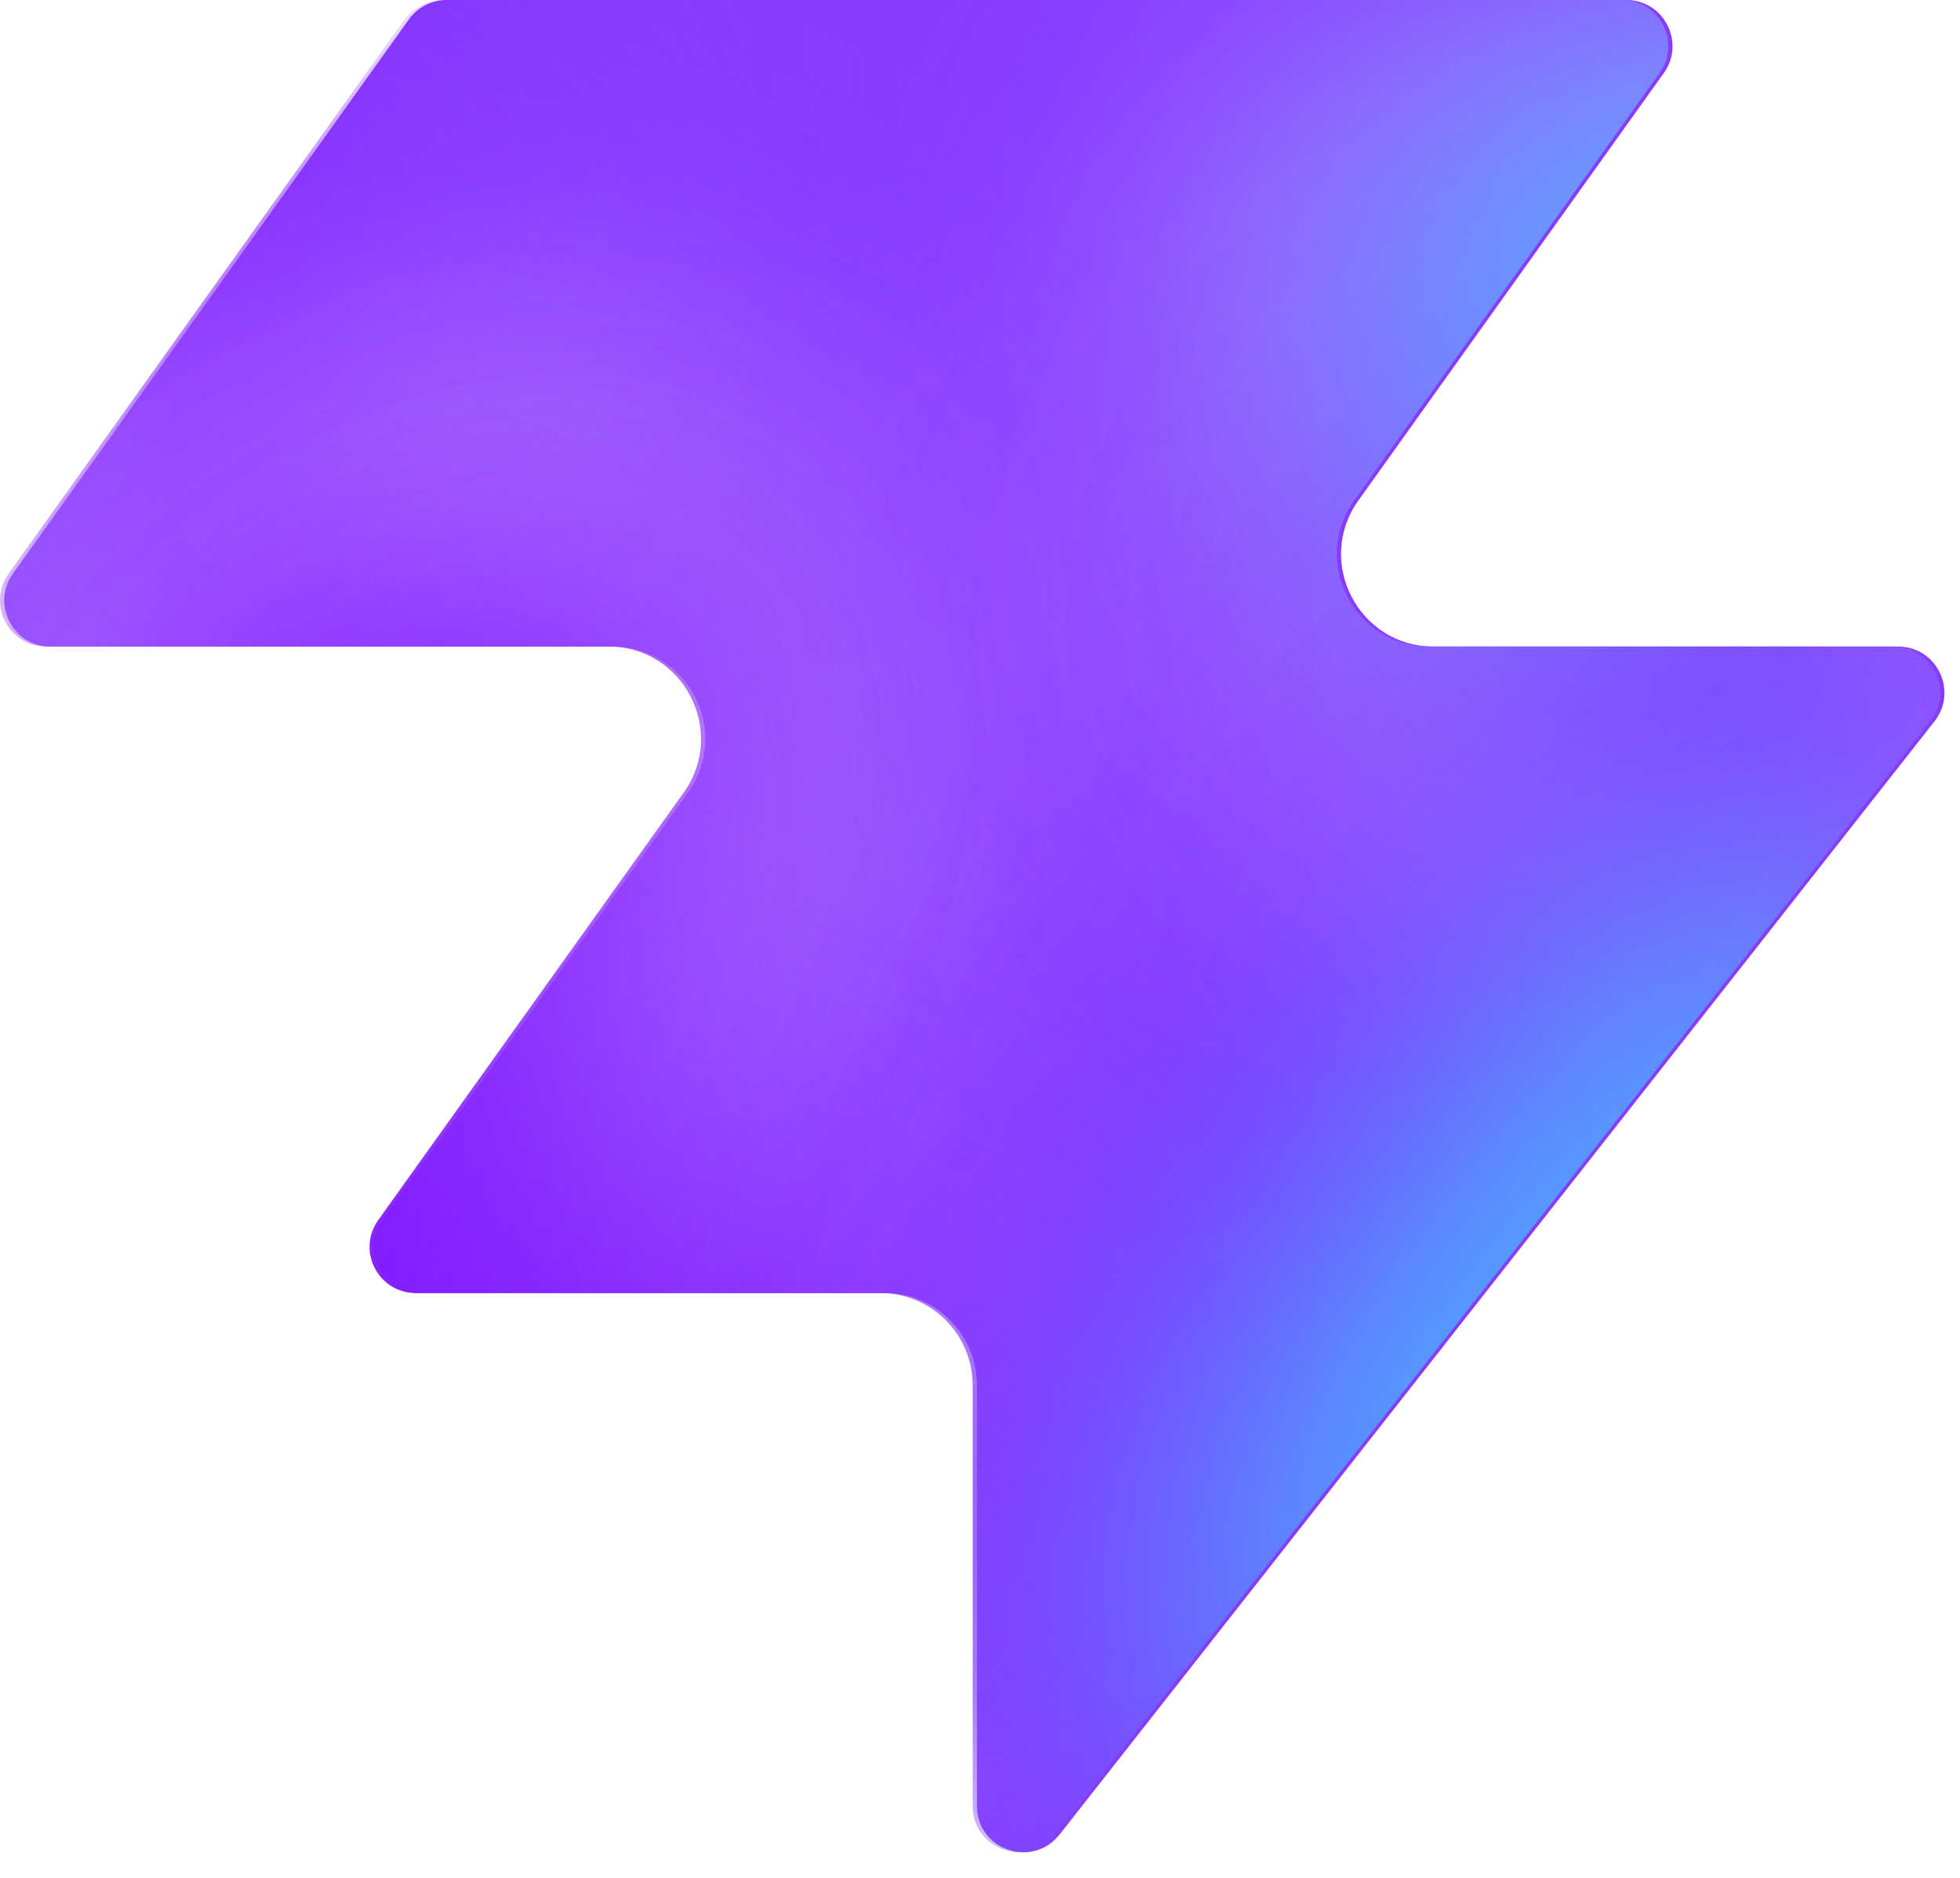
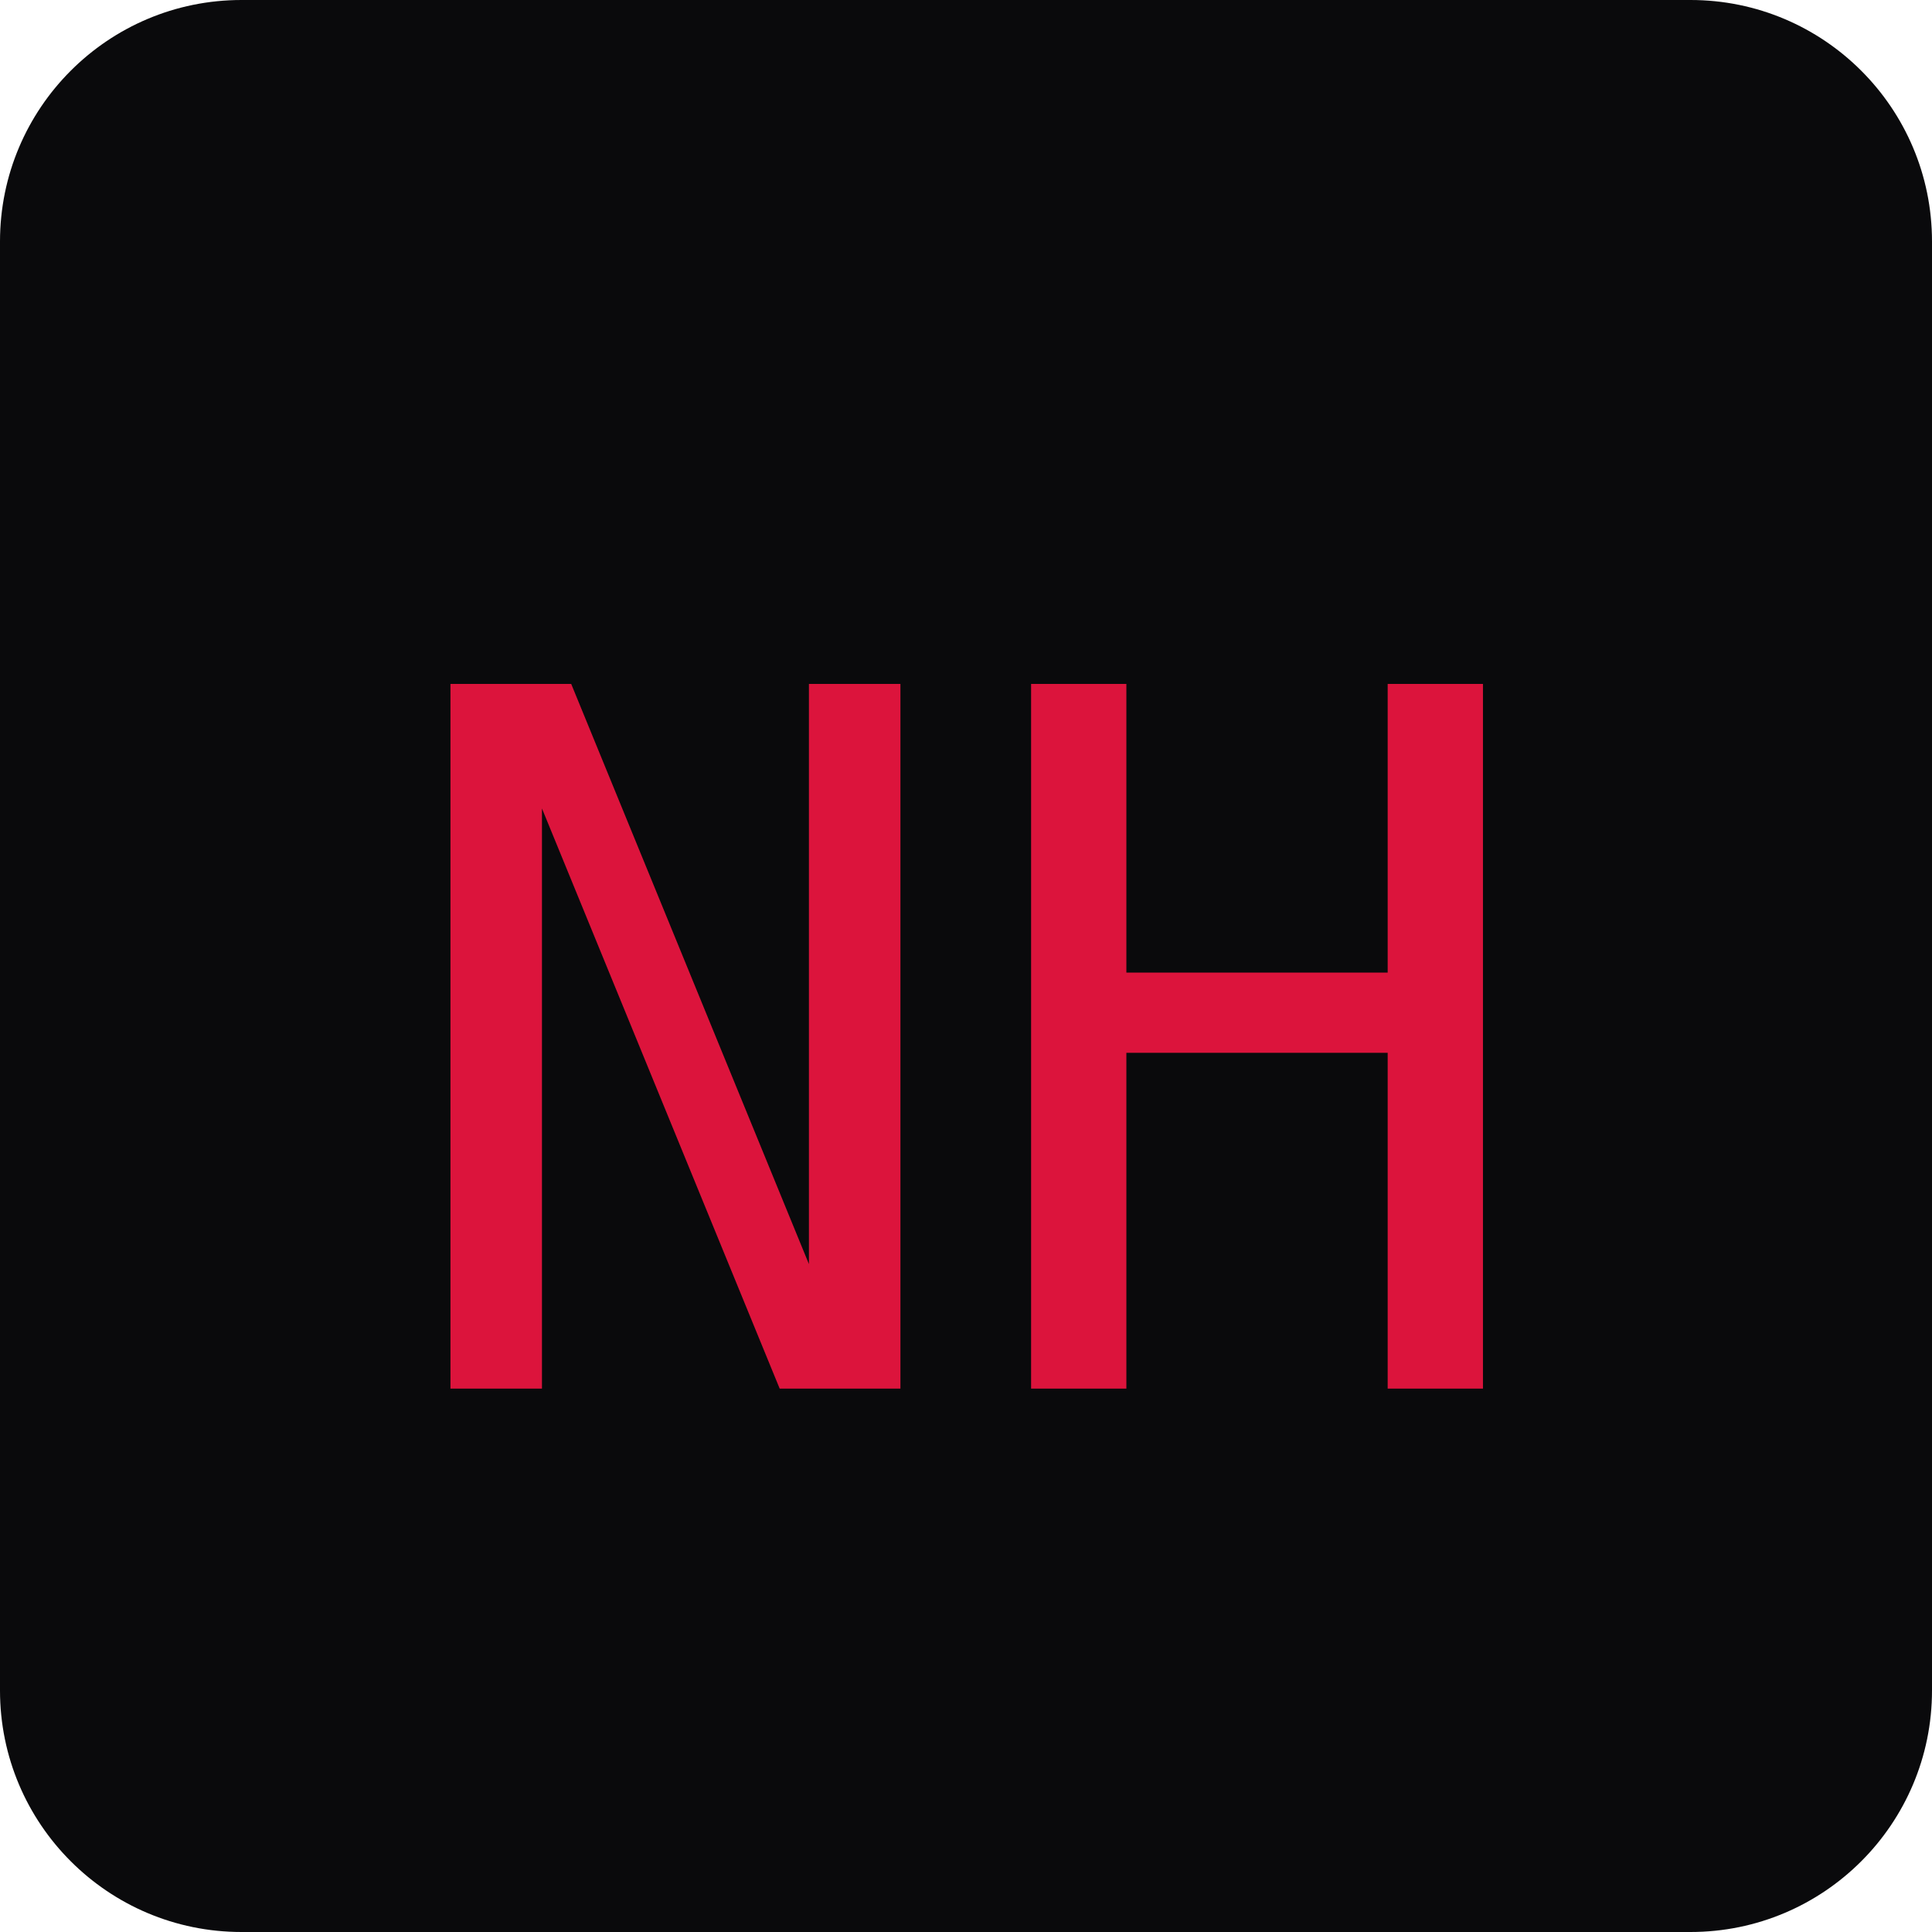
- <svg xmlns="http://www.w3.org/2000/svg" width="48" height="46" fill="none" viewBox="0 0 48 46">
-   <path fill="#863bff" d="M25.946 44.938c-.664.845-2.021.375-2.021-.698V33.937a2.26 2.26 0 0 0-2.262-2.262H10.287c-.92 0-1.456-1.04-.92-1.788l7.48-10.471c1.07-1.497 0-3.578-1.842-3.578H1.237c-.92 0-1.456-1.04-.92-1.788L10.013.474c.214-.297.556-.474.92-.474h28.894c.92 0 1.456 1.04.92 1.788l-7.48 10.471c-1.07 1.498 0 3.579 1.842 3.579h11.377c.943 0 1.473 1.088.89 1.83L25.947 44.94z" style="fill:#863bff;fill:color(display-p3 .525 .23 1);fill-opacity:1" />
-   <mask id="a" width="48" height="46" x="0" y="0" maskUnits="userSpaceOnUse" style="mask-type:alpha">
-     <path fill="#000" d="M25.842 44.938c-.664.844-2.021.375-2.021-.698V33.937a2.26 2.26 0 0 0-2.262-2.262H10.183c-.92 0-1.456-1.04-.92-1.788l7.48-10.471c1.07-1.498 0-3.579-1.842-3.579H1.133c-.92 0-1.456-1.04-.92-1.787L9.91.473c.214-.297.556-.474.92-.474h28.894c.92 0 1.456 1.04.92 1.788l-7.48 10.471c-1.07 1.498 0 3.578 1.842 3.578h11.377c.943 0 1.473 1.088.89 1.832L25.843 44.94z" style="fill:#000;fill-opacity:1" />
-   </mask>
-   <g mask="url(#a)">
-     <g filter="url(#b)">
-       <ellipse cx="5.508" cy="14.704" fill="#ede6ff" rx="5.508" ry="14.704" style="fill:#ede6ff;fill:color(display-p3 .927 .903 1);fill-opacity:1" transform="matrix(.00324 1 1 -.00324 -4.47 31.516)" />
-     </g>
-     <g filter="url(#c)">
-       <ellipse cx="10.399" cy="29.851" fill="#ede6ff" rx="10.399" ry="29.851" style="fill:#ede6ff;fill:color(display-p3 .927 .903 1);fill-opacity:1" transform="matrix(.00324 1 1 -.00324 -39.328 7.883)" />
-     </g>
-     <g filter="url(#d)">
-       <ellipse cx="5.508" cy="30.487" fill="#7e14ff" rx="5.508" ry="30.487" style="fill:#7e14ff;fill:color(display-p3 .492 .077 1);fill-opacity:1" transform="rotate(89.814 -25.913 -14.639)scale(1 -1)" />
-     </g>
-     <g filter="url(#e)">
-       <ellipse cx="5.508" cy="30.599" fill="#7e14ff" rx="5.508" ry="30.599" style="fill:#7e14ff;fill:color(display-p3 .492 .077 1);fill-opacity:1" transform="rotate(89.814 -32.644 -3.334)scale(1 -1)" />
-     </g>
-     <g filter="url(#f)">
-       <ellipse cx="5.508" cy="30.599" fill="#7e14ff" rx="5.508" ry="30.599" style="fill:#7e14ff;fill:color(display-p3 .492 .077 1);fill-opacity:1" transform="matrix(.00324 1 1 -.00324 -34.34 30.47)" />
-     </g>
-     <g filter="url(#g)">
-       <ellipse cx="14.072" cy="22.078" fill="#ede6ff" rx="14.072" ry="22.078" style="fill:#ede6ff;fill:color(display-p3 .927 .903 1);fill-opacity:1" transform="rotate(93.35 24.506 48.493)scale(-1 1)" />
-     </g>
-     <g filter="url(#h)">
-       <ellipse cx="3.47" cy="21.501" fill="#7e14ff" rx="3.47" ry="21.501" style="fill:#7e14ff;fill:color(display-p3 .492 .077 1);fill-opacity:1" transform="rotate(89.009 28.708 47.59)scale(-1 1)" />
-     </g>
-     <g filter="url(#i)">
-       <ellipse cx="3.47" cy="21.501" fill="#7e14ff" rx="3.47" ry="21.501" style="fill:#7e14ff;fill:color(display-p3 .492 .077 1);fill-opacity:1" transform="rotate(89.009 28.708 47.59)scale(-1 1)" />
-     </g>
-     <g filter="url(#j)">
-       <ellipse cx=".387" cy="8.972" fill="#7e14ff" rx="4.407" ry="29.108" style="fill:#7e14ff;fill:color(display-p3 .492 .077 1);fill-opacity:1" transform="rotate(39.51 .387 8.972)" />
-     </g>
-     <g filter="url(#k)">
-       <ellipse cx="47.523" cy="-6.092" fill="#7e14ff" rx="4.407" ry="29.108" style="fill:#7e14ff;fill:color(display-p3 .492 .077 1);fill-opacity:1" transform="rotate(37.892 47.523 -6.092)" />
-     </g>
-     <g filter="url(#l)">
-       <ellipse cx="41.412" cy="6.333" fill="#47bfff" rx="5.971" ry="9.665" style="fill:#47bfff;fill:color(display-p3 .28 .748 1);fill-opacity:1" transform="rotate(37.892 41.412 6.333)" />
-     </g>
-     <g filter="url(#m)">
-       <ellipse cx="-1.879" cy="38.332" fill="#7e14ff" rx="4.407" ry="29.108" style="fill:#7e14ff;fill:color(display-p3 .492 .077 1);fill-opacity:1" transform="rotate(37.892 -1.88 38.332)" />
-     </g>
-     <g filter="url(#n)">
-       <ellipse cx="-1.879" cy="38.332" fill="#7e14ff" rx="4.407" ry="29.108" style="fill:#7e14ff;fill:color(display-p3 .492 .077 1);fill-opacity:1" transform="rotate(37.892 -1.88 38.332)" />
-     </g>
-     <g filter="url(#o)">
-       <ellipse cx="35.651" cy="29.907" fill="#7e14ff" rx="4.407" ry="29.108" style="fill:#7e14ff;fill:color(display-p3 .492 .077 1);fill-opacity:1" transform="rotate(37.892 35.651 29.907)" />
-     </g>
-     <g filter="url(#p)">
-       <ellipse cx="38.418" cy="32.4" fill="#47bfff" rx="5.971" ry="15.297" style="fill:#47bfff;fill:color(display-p3 .28 .748 1);fill-opacity:1" transform="rotate(37.892 38.418 32.4)" />
-     </g>
-   </g>
-   <defs>
-     <filter id="b" width="60.045" height="41.654" x="-19.77" y="16.149" color-interpolation-filters="sRGB" filterUnits="userSpaceOnUse">
-       <feFlood flood-opacity="0" result="BackgroundImageFix" />
-       <feBlend in="SourceGraphic" in2="BackgroundImageFix" result="shape" />
-       <feGaussianBlur result="effect1_foregroundBlur_2002_17158" stdDeviation="7.659" />
-     </filter>
-     <filter id="c" width="90.34" height="51.437" x="-54.613" y="-7.533" color-interpolation-filters="sRGB" filterUnits="userSpaceOnUse">
-       <feFlood flood-opacity="0" result="BackgroundImageFix" />
-       <feBlend in="SourceGraphic" in2="BackgroundImageFix" result="shape" />
-       <feGaussianBlur result="effect1_foregroundBlur_2002_17158" stdDeviation="7.659" />
-     </filter>
-     <filter id="d" width="79.355" height="29.4" x="-49.64" y="2.03" color-interpolation-filters="sRGB" filterUnits="userSpaceOnUse">
-       <feFlood flood-opacity="0" result="BackgroundImageFix" />
-       <feBlend in="SourceGraphic" in2="BackgroundImageFix" result="shape" />
-       <feGaussianBlur result="effect1_foregroundBlur_2002_17158" stdDeviation="4.596" />
-     </filter>
-     <filter id="e" width="79.579" height="29.4" x="-45.045" y="20.029" color-interpolation-filters="sRGB" filterUnits="userSpaceOnUse">
-       <feFlood flood-opacity="0" result="BackgroundImageFix" />
-       <feBlend in="SourceGraphic" in2="BackgroundImageFix" result="shape" />
-       <feGaussianBlur result="effect1_foregroundBlur_2002_17158" stdDeviation="4.596" />
-     </filter>
-     <filter id="f" width="79.579" height="29.4" x="-43.513" y="21.178" color-interpolation-filters="sRGB" filterUnits="userSpaceOnUse">
-       <feFlood flood-opacity="0" result="BackgroundImageFix" />
-       <feBlend in="SourceGraphic" in2="BackgroundImageFix" result="shape" />
-       <feGaussianBlur result="effect1_foregroundBlur_2002_17158" stdDeviation="4.596" />
-     </filter>
-     <filter id="g" width="74.749" height="58.852" x="15.756" y="-17.901" color-interpolation-filters="sRGB" filterUnits="userSpaceOnUse">
-       <feFlood flood-opacity="0" result="BackgroundImageFix" />
-       <feBlend in="SourceGraphic" in2="BackgroundImageFix" result="shape" />
-       <feGaussianBlur result="effect1_foregroundBlur_2002_17158" stdDeviation="7.659" />
-     </filter>
-     <filter id="h" width="61.377" height="25.362" x="23.548" y="2.284" color-interpolation-filters="sRGB" filterUnits="userSpaceOnUse">
-       <feFlood flood-opacity="0" result="BackgroundImageFix" />
-       <feBlend in="SourceGraphic" in2="BackgroundImageFix" result="shape" />
-       <feGaussianBlur result="effect1_foregroundBlur_2002_17158" stdDeviation="4.596" />
-     </filter>
-     <filter id="i" width="61.377" height="25.362" x="23.548" y="2.284" color-interpolation-filters="sRGB" filterUnits="userSpaceOnUse">
-       <feFlood flood-opacity="0" result="BackgroundImageFix" />
-       <feBlend in="SourceGraphic" in2="BackgroundImageFix" result="shape" />
-       <feGaussianBlur result="effect1_foregroundBlur_2002_17158" stdDeviation="4.596" />
-     </filter>
-     <filter id="j" width="56.045" height="63.649" x="-27.636" y="-22.853" color-interpolation-filters="sRGB" filterUnits="userSpaceOnUse">
-       <feFlood flood-opacity="0" result="BackgroundImageFix" />
-       <feBlend in="SourceGraphic" in2="BackgroundImageFix" result="shape" />
-       <feGaussianBlur result="effect1_foregroundBlur_2002_17158" stdDeviation="4.596" />
-     </filter>
-     <filter id="k" width="54.814" height="64.646" x="20.116" y="-38.415" color-interpolation-filters="sRGB" filterUnits="userSpaceOnUse">
-       <feFlood flood-opacity="0" result="BackgroundImageFix" />
-       <feBlend in="SourceGraphic" in2="BackgroundImageFix" result="shape" />
-       <feGaussianBlur result="effect1_foregroundBlur_2002_17158" stdDeviation="4.596" />
-     </filter>
-     <filter id="l" width="33.541" height="35.313" x="24.641" y="-11.323" color-interpolation-filters="sRGB" filterUnits="userSpaceOnUse">
-       <feFlood flood-opacity="0" result="BackgroundImageFix" />
-       <feBlend in="SourceGraphic" in2="BackgroundImageFix" result="shape" />
-       <feGaussianBlur result="effect1_foregroundBlur_2002_17158" stdDeviation="4.596" />
-     </filter>
-     <filter id="m" width="54.814" height="64.646" x="-29.286" y="6.009" color-interpolation-filters="sRGB" filterUnits="userSpaceOnUse">
-       <feFlood flood-opacity="0" result="BackgroundImageFix" />
-       <feBlend in="SourceGraphic" in2="BackgroundImageFix" result="shape" />
-       <feGaussianBlur result="effect1_foregroundBlur_2002_17158" stdDeviation="4.596" />
-     </filter>
-     <filter id="n" width="54.814" height="64.646" x="-29.286" y="6.009" color-interpolation-filters="sRGB" filterUnits="userSpaceOnUse">
-       <feFlood flood-opacity="0" result="BackgroundImageFix" />
-       <feBlend in="SourceGraphic" in2="BackgroundImageFix" result="shape" />
-       <feGaussianBlur result="effect1_foregroundBlur_2002_17158" stdDeviation="4.596" />
-     </filter>
-     <filter id="o" width="54.814" height="64.646" x="8.244" y="-2.416" color-interpolation-filters="sRGB" filterUnits="userSpaceOnUse">
-       <feFlood flood-opacity="0" result="BackgroundImageFix" />
-       <feBlend in="SourceGraphic" in2="BackgroundImageFix" result="shape" />
-       <feGaussianBlur result="effect1_foregroundBlur_2002_17158" stdDeviation="4.596" />
-     </filter>
-     <filter id="p" width="39.409" height="43.623" x="18.713" y="10.588" color-interpolation-filters="sRGB" filterUnits="userSpaceOnUse">
-       <feFlood flood-opacity="0" result="BackgroundImageFix" />
-       <feBlend in="SourceGraphic" in2="BackgroundImageFix" result="shape" />
-       <feGaussianBlur result="effect1_foregroundBlur_2002_17158" stdDeviation="4.596" />
-     </filter>
-   </defs>
+ <svg xmlns="http://www.w3.org/2000/svg" viewBox="0 0 32 32">
+   <rect width="32" height="32" rx="4" fill="#0a0a0c" />
+   <text x="16" y="23" text-anchor="middle" font-family="monospace" font-size="16" font-weight="400" fill="#DC143C">NH</text>
</svg>
